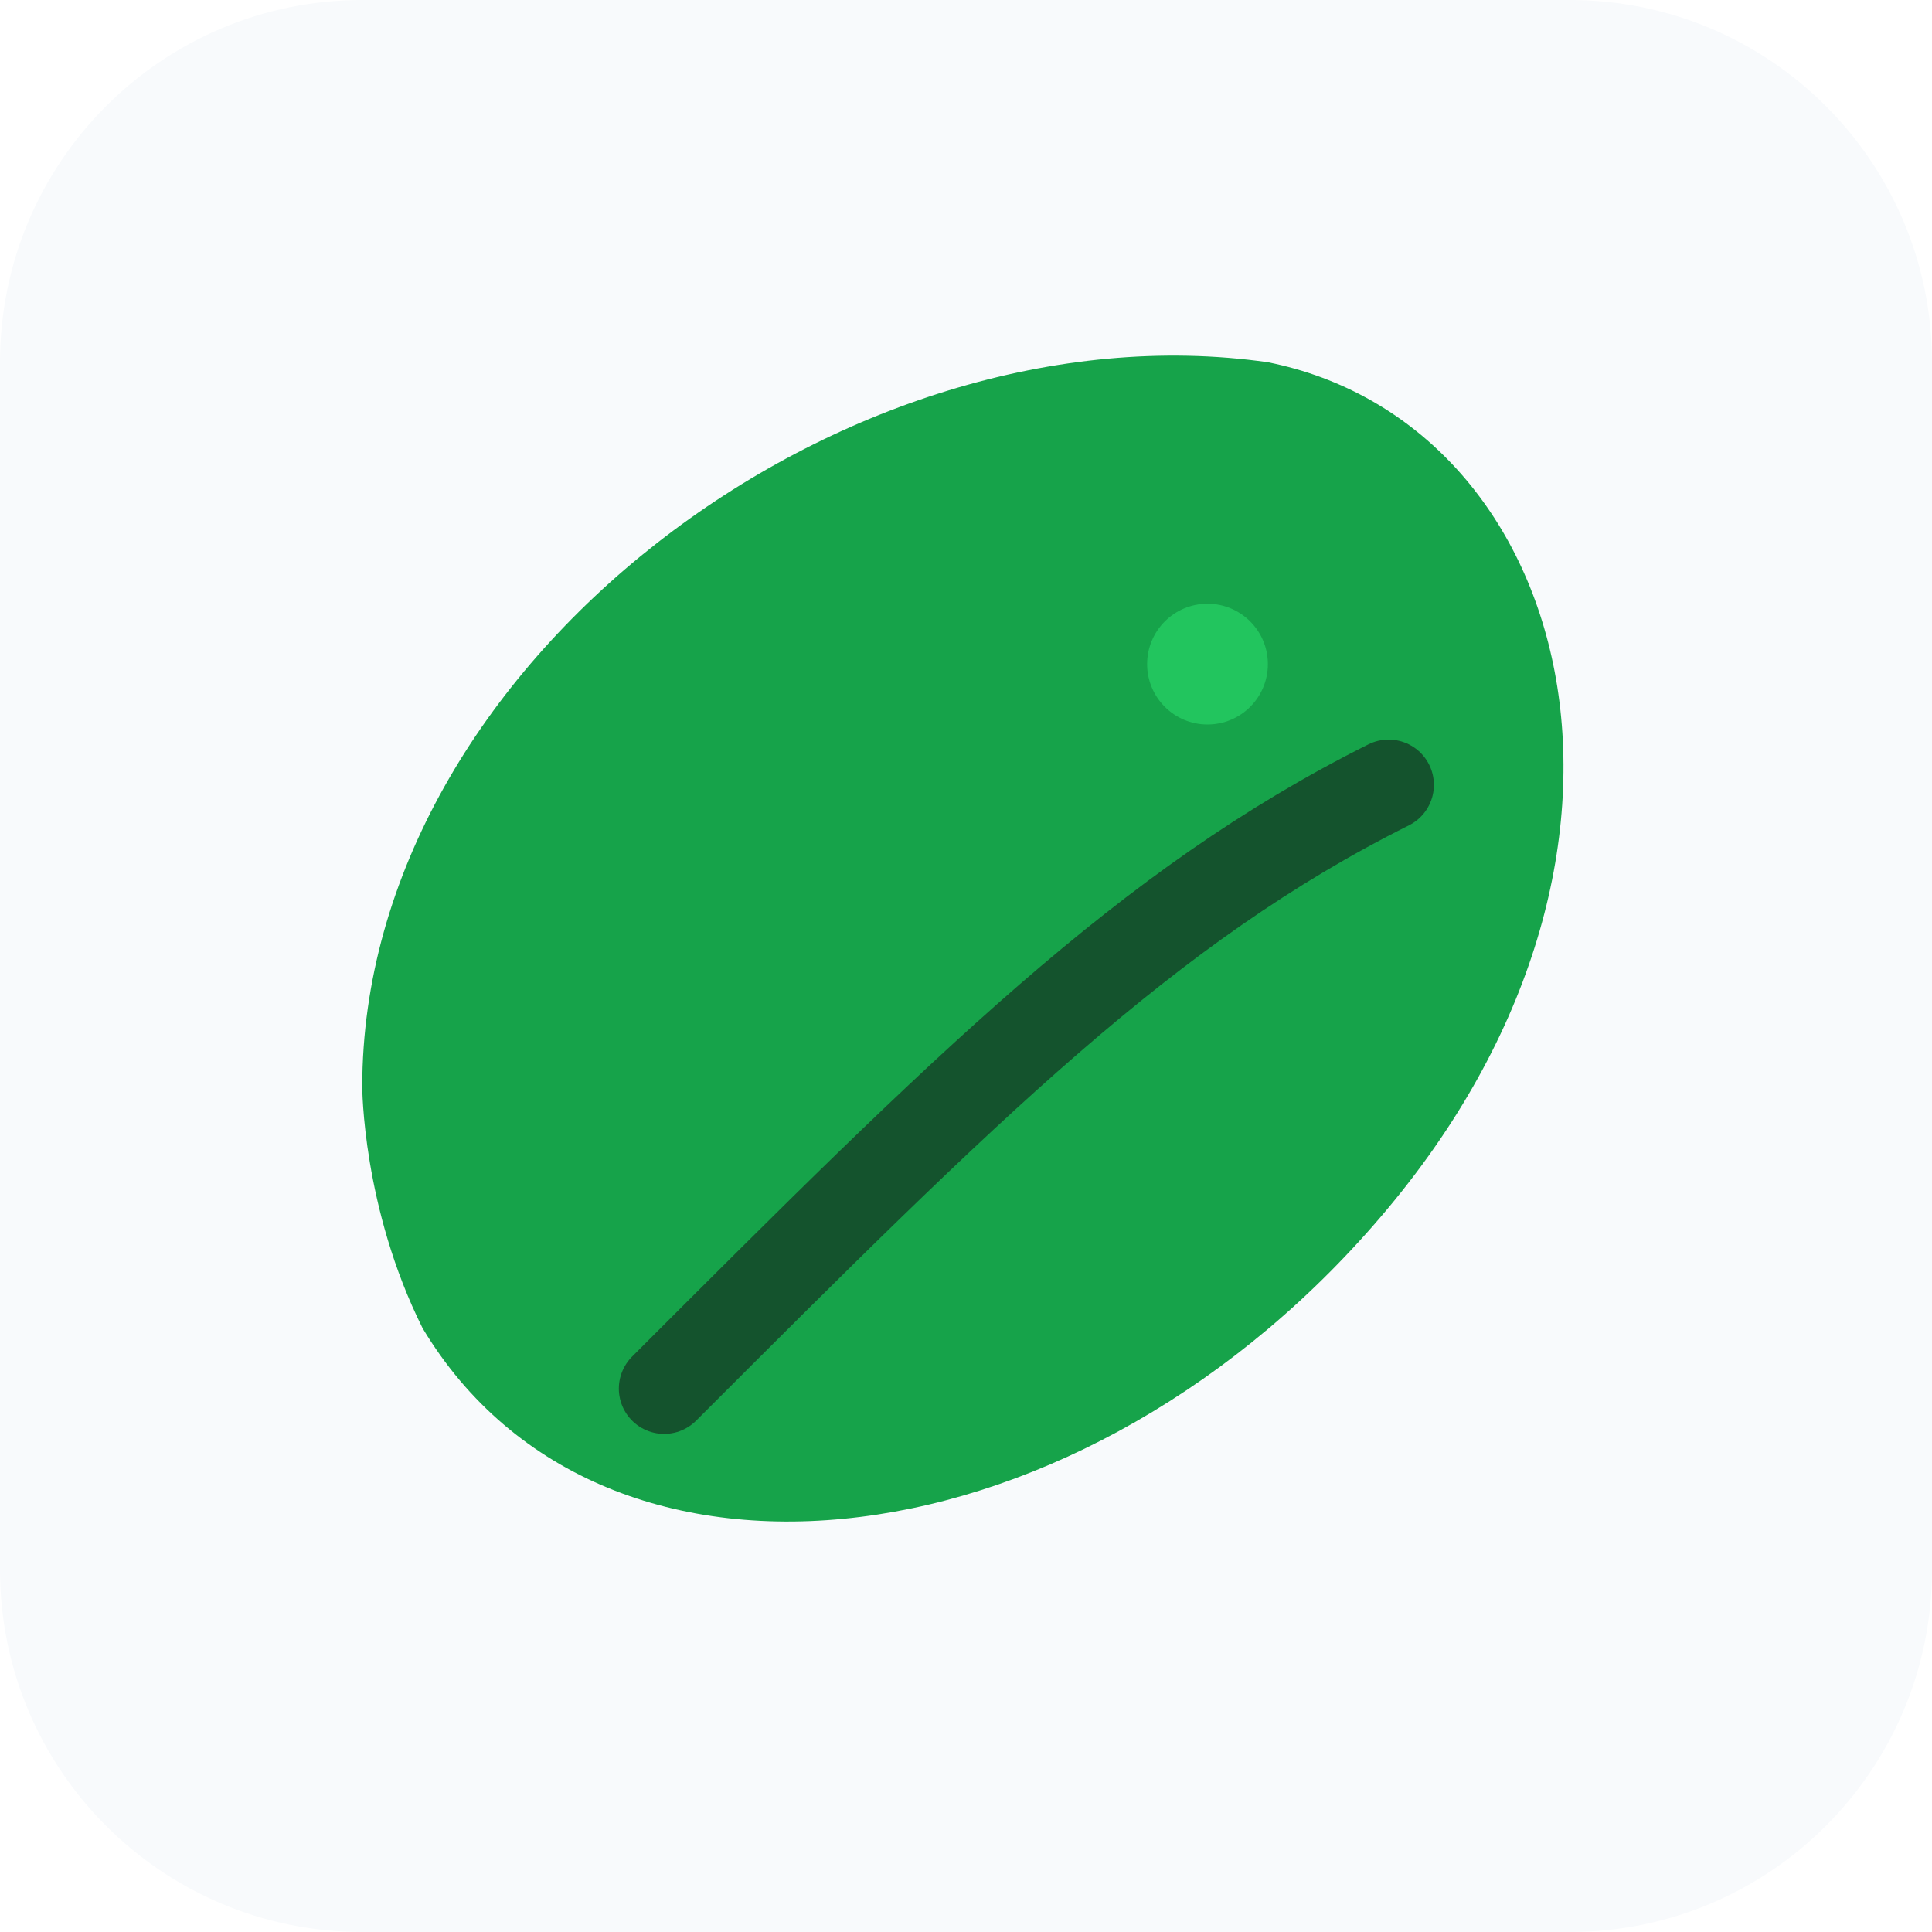
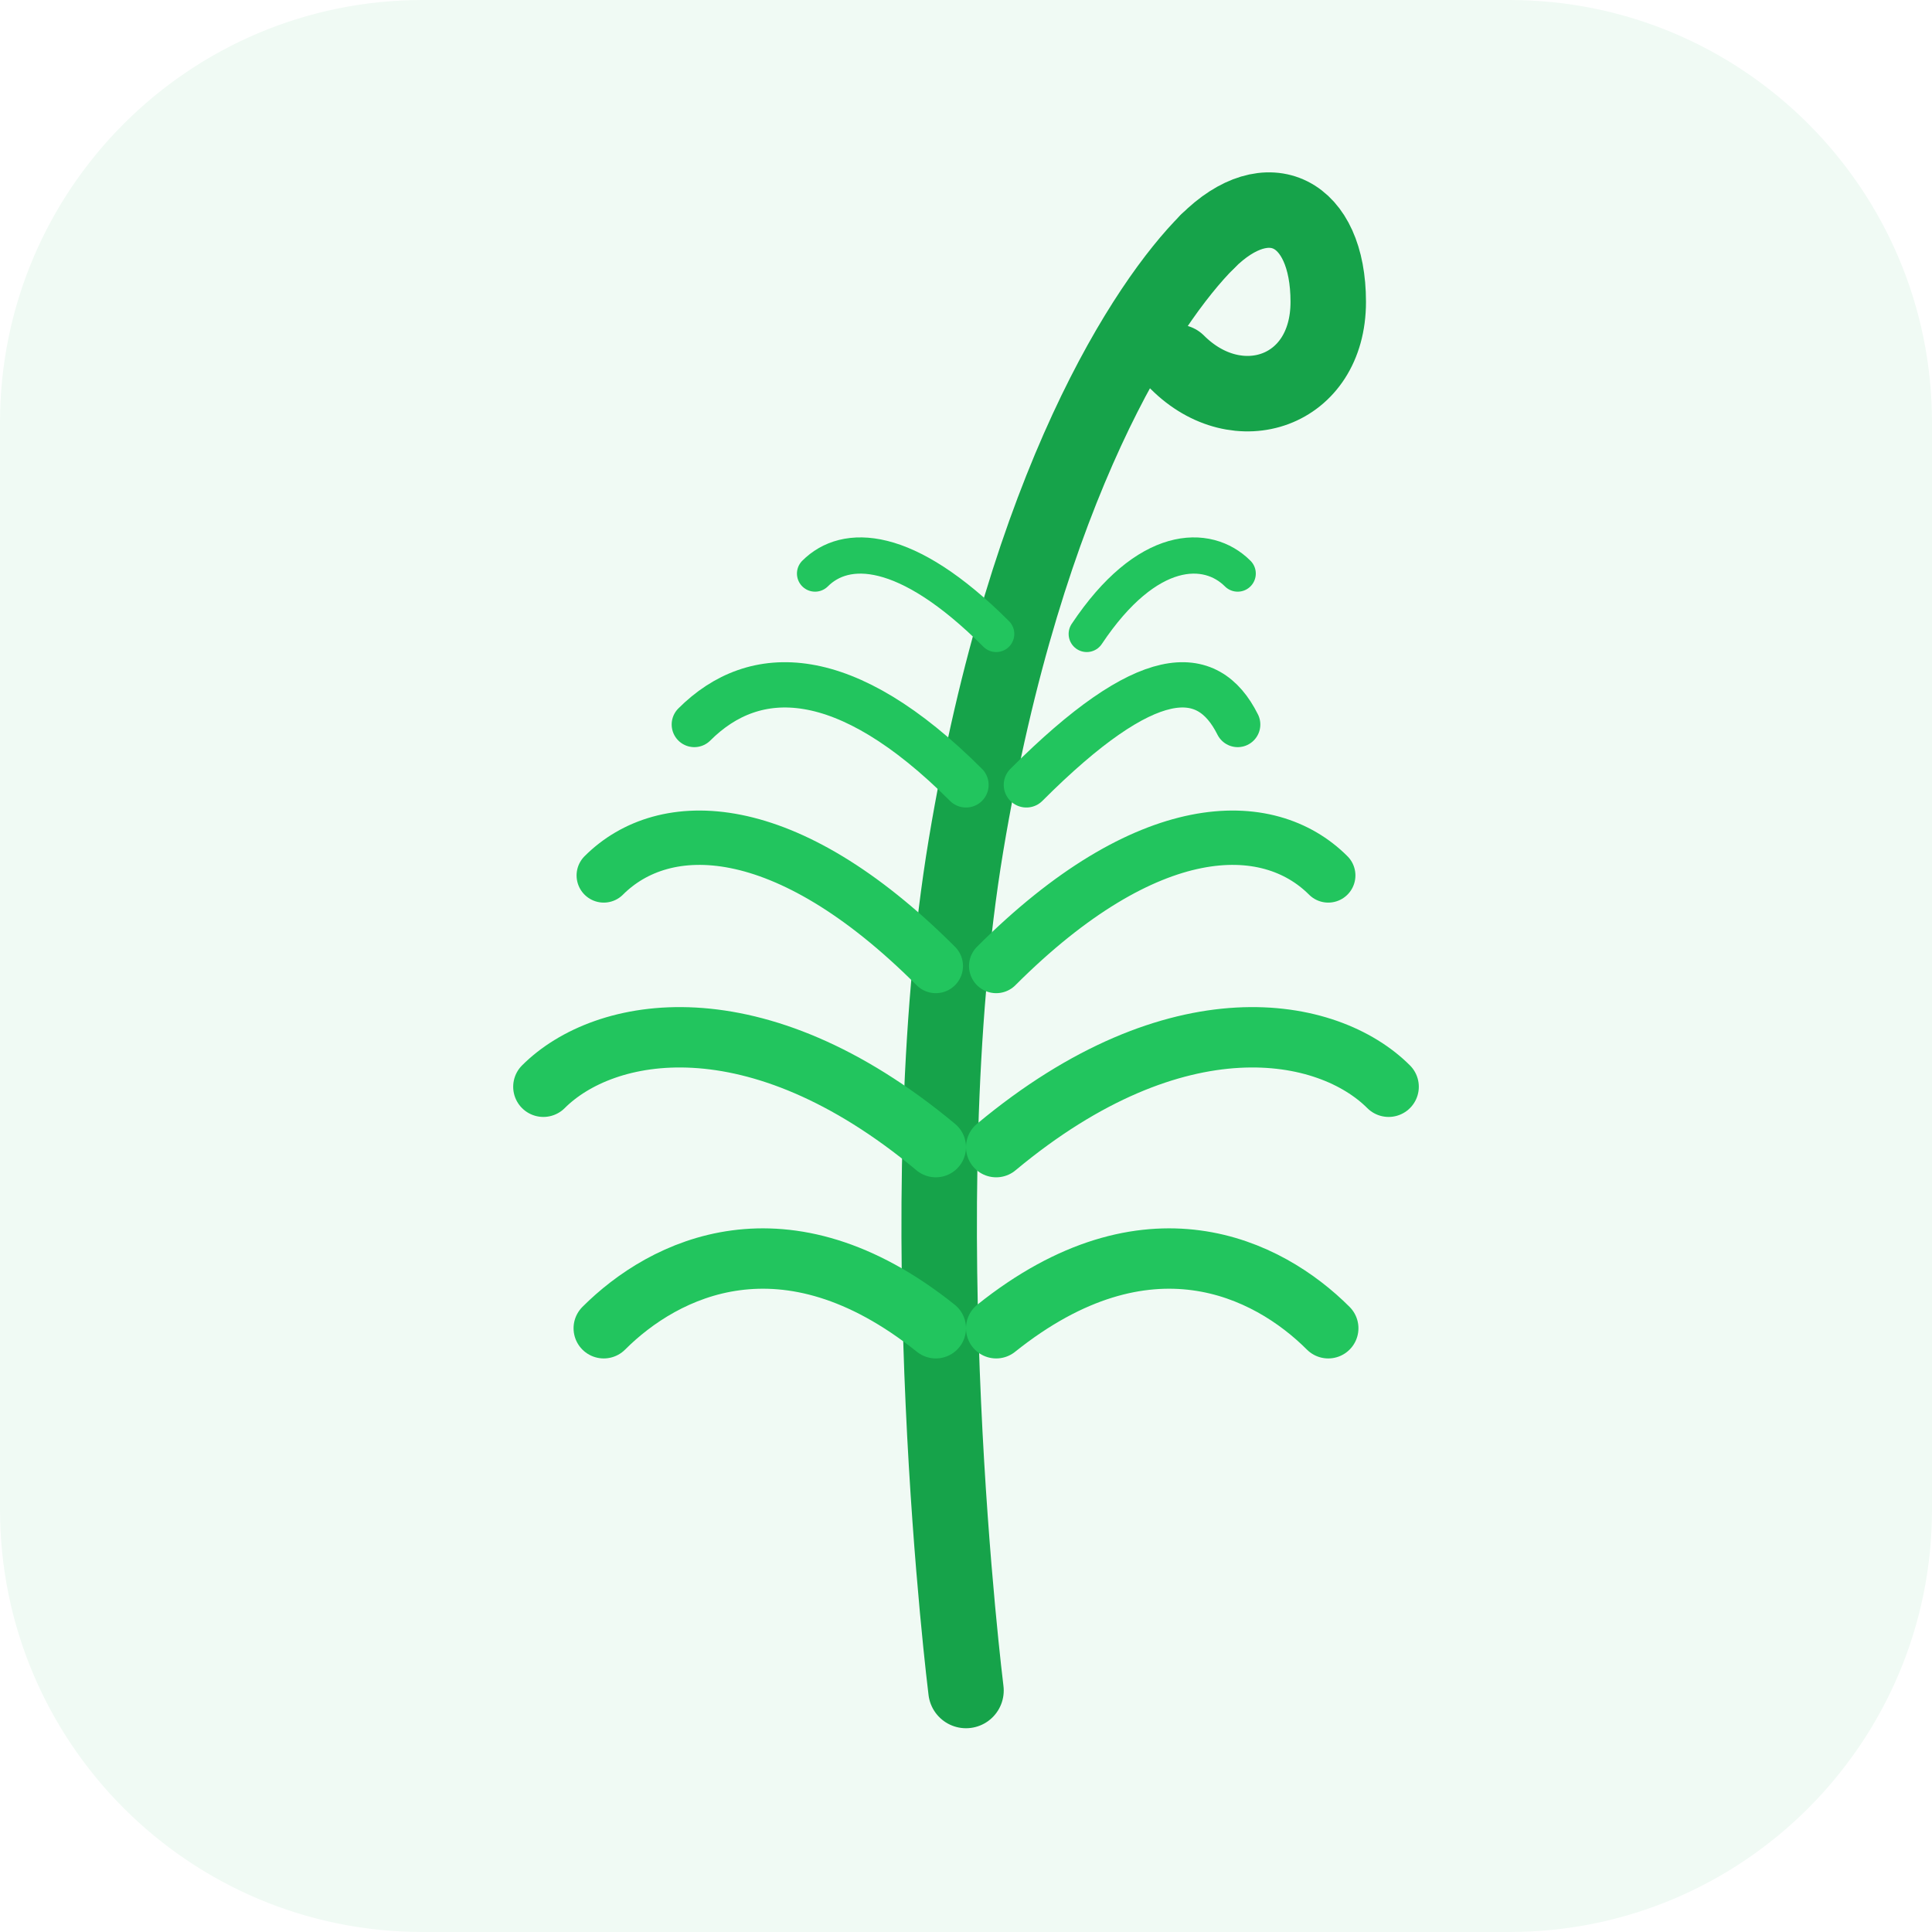
<svg xmlns="http://www.w3.org/2000/svg" viewBox="0 0 64 64" fill="none">
-   <rect width="64" height="64" rx="12" fill="#f8fafc" />
-   <path d="M12 36C12 22 28 10 42 12C52 14 56 28 46 40C36 52 20 54 14 44C12 40 12 36 12 36Z" fill="#16a34a" />
-   <path d="M22 46C32 36 38 30 46 26" stroke="#14532d" stroke-width="3" stroke-linecap="round" />
-   <circle cx="40" cy="22" r="2" fill="#22c55e" />
+   <rect width="64" height="64" rx="14" fill="#f0faf4" />
+   <path d="M32 56 C32 56 30 40 32 28 C34 16 38 10 40 8" stroke="#16a34a" stroke-width="2.5" stroke-linecap="round" fill="none" />
+   <path d="M40 8 C42 6 44 7 44 10 C44 13 41 14 39 12" stroke="#16a34a" stroke-width="2.5" stroke-linecap="round" fill="none" />
+   <path d="M31 44 C26 40 22 42 20 44" stroke="#22c55e" stroke-width="2" stroke-linecap="round" fill="none" />
+   <path d="M31 38 C25 33 20 34 18 36" stroke="#22c55e" stroke-width="2" stroke-linecap="round" fill="none" />
+   <path d="M31 32 C26 27 22 27 20 29" stroke="#22c55e" stroke-width="1.8" stroke-linecap="round" fill="none" />
+   <path d="M32 26 C28 22 25 22 23 24" stroke="#22c55e" stroke-width="1.5" stroke-linecap="round" fill="none" />
+   <path d="M33 21 C30 18 28 18 27 19" stroke="#22c55e" stroke-width="1.2" stroke-linecap="round" fill="none" />
+   <path d="M33 44 C38 40 42 42 44 44" stroke="#22c55e" stroke-width="2" stroke-linecap="round" fill="none" />
+   <path d="M33 38 C39 33 44 34 46 36" stroke="#22c55e" stroke-width="2" stroke-linecap="round" fill="none" />
+   <path d="M33 32 C38 27 42 27 44 29" stroke="#22c55e" stroke-width="1.8" stroke-linecap="round" fill="none" />
+   <path d="M34 26 C38 22 40 22 41 24" stroke="#22c55e" stroke-width="1.5" stroke-linecap="round" fill="none" />
+   <path d="M36 21 C38 18 40 18 41 19" stroke="#22c55e" stroke-width="1.2" stroke-linecap="round" fill="none" />
</svg>
